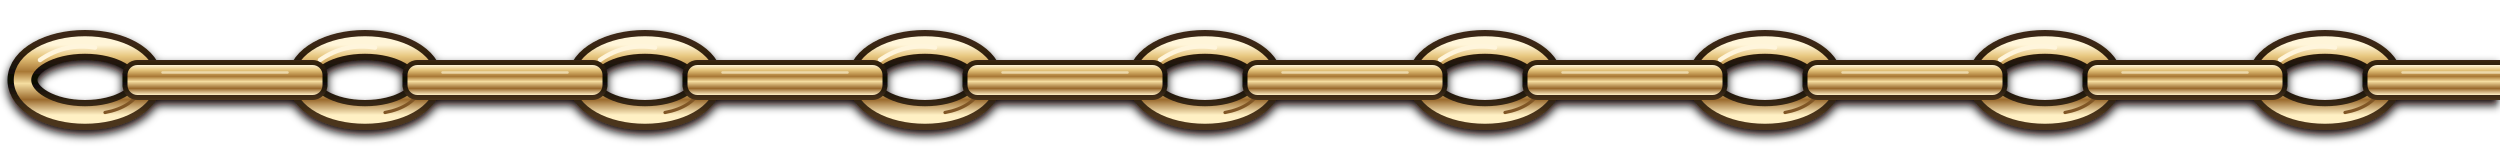
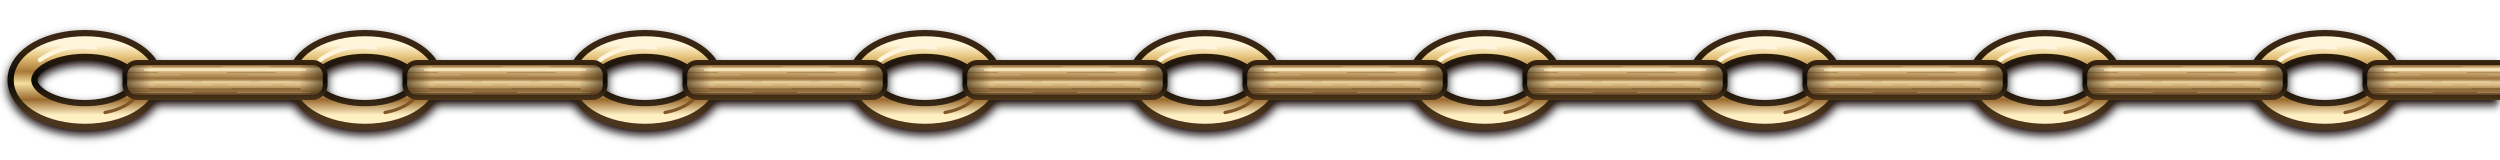
<svg xmlns="http://www.w3.org/2000/svg" width="1000" height="64" viewBox="0 0 1000 64">
  <defs>
    <linearGradient id="metal" x1="0" y1="0" x2="0" y2="1">
      <stop stop-color="#fff5d9" />
      <stop offset=".16" stop-color="#e7c77f" />
      <stop offset=".38" stop-color="#a97835" />
      <stop offset=".55" stop-color="#f5dda0" />
      <stop offset=".78" stop-color="#9a6a2d" />
      <stop offset="1" stop-color="#fff0c4" />
    </linearGradient>
    <linearGradient id="dark" x1="0" y1="0" x2="0" y2="1">
      <stop stop-color="#3b2812" />
      <stop offset=".5" stop-color="#090704" />
      <stop offset="1" stop-color="#4b351b" />
    </linearGradient>
+     <linearGradient id="barMetal" x1="0" y1="0" x2="0" y2="1">
+       <stop offset="0" stop-color="#8d642f" />
+       <stop offset=".12" stop-color="#f4dfad" />
+       <stop offset=".28" stop-color="#c6a36a" />
+       <stop offset=".46" stop-color="#9a733d" />
+       <stop offset=".58" stop-color="#e7ce99" />
+       <stop offset=".79" stop-color="#b38d54" />
+       <stop offset="1" stop-color="#63441f" />
+     </linearGradient>
+     <linearGradient id="barEnds" x1="0" y1="0" x2="1" y2="0">
+       <stop offset="0" stop-color="#39250f" stop-opacity=".62" />
+       <stop offset=".12" stop-color="#39250f" stop-opacity="0" />
+       <stop offset=".88" stop-color="#39250f" stop-opacity="0" />
+       <stop offset="1" stop-color="#39250f" stop-opacity=".62" />
+     </linearGradient>
+     <pattern id="barBrush" width="47" height="12" patternUnits="userSpaceOnUse">
+       <path d="M1 2 H19 M24 2 H42 M5 5 H34 M0 8 H12 M16 8 H45 M9 10 H29" stroke="#fff4d4" stroke-width=".35" stroke-opacity=".25" stroke-linecap="round" />
+       <path d="M3 3.4 H30 M18 6.7 H46 M1 9 H20" stroke="#60421e" stroke-width=".45" stroke-opacity=".28" stroke-linecap="round" />
+     </pattern>
  </defs>
  <g filter="drop-shadow(0 2px 2px #080604)">
    <g transform="translate(34 32)">
      <ellipse rx="25" ry="14" fill="none" stroke="url(#dark)" stroke-width="12" />
      <ellipse rx="25" ry="14" fill="none" stroke="url(#metal)" stroke-width="7" />
      <path d="M-18 -8 Q-8 -15 4 -13" fill="none" stroke="#fff5dc" stroke-width="1.8" stroke-linecap="round" />
      <path d="M8 13 Q19 11 23 3" fill="none" stroke="#805726" stroke-width="1.3" stroke-linecap="round" />
    </g>
    <g transform="translate(146 32)">
      <ellipse rx="25" ry="14" fill="none" stroke="url(#dark)" stroke-width="12" />
      <ellipse rx="25" ry="14" fill="none" stroke="url(#metal)" stroke-width="7" />
      <path d="M-18 -8 Q-8 -15 4 -13" fill="none" stroke="#fff5dc" stroke-width="1.8" stroke-linecap="round" />
      <path d="M8 13 Q19 11 23 3" fill="none" stroke="#805726" stroke-width="1.3" stroke-linecap="round" />
    </g>
    <g transform="translate(258 32)">
      <ellipse rx="25" ry="14" fill="none" stroke="url(#dark)" stroke-width="12" />
      <ellipse rx="25" ry="14" fill="none" stroke="url(#metal)" stroke-width="7" />
      <path d="M-18 -8 Q-8 -15 4 -13" fill="none" stroke="#fff5dc" stroke-width="1.8" stroke-linecap="round" />
      <path d="M8 13 Q19 11 23 3" fill="none" stroke="#805726" stroke-width="1.3" stroke-linecap="round" />
    </g>
    <g transform="translate(370 32)">
      <ellipse rx="25" ry="14" fill="none" stroke="url(#dark)" stroke-width="12" />
      <ellipse rx="25" ry="14" fill="none" stroke="url(#metal)" stroke-width="7" />
      <path d="M-18 -8 Q-8 -15 4 -13" fill="none" stroke="#fff5dc" stroke-width="1.8" stroke-linecap="round" />
      <path d="M8 13 Q19 11 23 3" fill="none" stroke="#805726" stroke-width="1.3" stroke-linecap="round" />
    </g>
    <g transform="translate(482 32)">
      <ellipse rx="25" ry="14" fill="none" stroke="url(#dark)" stroke-width="12" />
      <ellipse rx="25" ry="14" fill="none" stroke="url(#metal)" stroke-width="7" />
      <path d="M-18 -8 Q-8 -15 4 -13" fill="none" stroke="#fff5dc" stroke-width="1.8" stroke-linecap="round" />
      <path d="M8 13 Q19 11 23 3" fill="none" stroke="#805726" stroke-width="1.3" stroke-linecap="round" />
    </g>
    <g transform="translate(594 32)">
      <ellipse rx="25" ry="14" fill="none" stroke="url(#dark)" stroke-width="12" />
      <ellipse rx="25" ry="14" fill="none" stroke="url(#metal)" stroke-width="7" />
      <path d="M-18 -8 Q-8 -15 4 -13" fill="none" stroke="#fff5dc" stroke-width="1.8" stroke-linecap="round" />
      <path d="M8 13 Q19 11 23 3" fill="none" stroke="#805726" stroke-width="1.3" stroke-linecap="round" />
    </g>
    <g transform="translate(706 32)">
      <ellipse rx="25" ry="14" fill="none" stroke="url(#dark)" stroke-width="12" />
      <ellipse rx="25" ry="14" fill="none" stroke="url(#metal)" stroke-width="7" />
      <path d="M-18 -8 Q-8 -15 4 -13" fill="none" stroke="#fff5dc" stroke-width="1.8" stroke-linecap="round" />
      <path d="M8 13 Q19 11 23 3" fill="none" stroke="#805726" stroke-width="1.3" stroke-linecap="round" />
    </g>
    <g transform="translate(818 32)">
      <ellipse rx="25" ry="14" fill="none" stroke="url(#dark)" stroke-width="12" />
      <ellipse rx="25" ry="14" fill="none" stroke="url(#metal)" stroke-width="7" />
      <path d="M-18 -8 Q-8 -15 4 -13" fill="none" stroke="#fff5dc" stroke-width="1.8" stroke-linecap="round" />
      <path d="M8 13 Q19 11 23 3" fill="none" stroke="#805726" stroke-width="1.3" stroke-linecap="round" />
    </g>
    <g transform="translate(930 32)">
      <ellipse rx="25" ry="14" fill="none" stroke="url(#dark)" stroke-width="12" />
      <ellipse rx="25" ry="14" fill="none" stroke="url(#metal)" stroke-width="7" />
      <path d="M-18 -8 Q-8 -15 4 -13" fill="none" stroke="#fff5dc" stroke-width="1.8" stroke-linecap="round" />
      <path d="M8 13 Q19 11 23 3" fill="none" stroke="#805726" stroke-width="1.3" stroke-linecap="round" />
    </g>
    <g transform="translate(90 32)">
      <rect x="-41" y="-8" width="82" height="16" rx="6" fill="url(#dark)" />
-       <rect x="-39" y="-6" width="78" height="12" rx="4" fill="url(#metal)" />
-       <path d="M-25 -3 H25" stroke="#fff5d7" stroke-width="1" stroke-linecap="round" opacity=".62" />
+       <rect x="-39" y="-6" width="78" height="12" rx="4" fill="url(#barMetal)" />
+       <rect x="-39" y="-6" width="78" height="12" rx="4" fill="url(#barBrush)" />
+       <rect x="-39" y="-6" width="78" height="12" rx="4" fill="url(#barEnds)" />
+       <path d="M-32 -4 H32" stroke="#fff5d7" stroke-width=".8" stroke-linecap="round" opacity=".53" />
+       <path d="M-30 3.7 H30" stroke="#67451e" stroke-width=".8" stroke-linecap="round" opacity=".45" />
+       <path d="M-28 .6 H-13 M-9 .6 H10 M14 .6 H27" stroke="#fff1cb" stroke-width=".45" stroke-linecap="round" opacity=".31" />
    </g>
    <g transform="translate(202 32)">
      <rect x="-41" y="-8" width="82" height="16" rx="6" fill="url(#dark)" />
-       <rect x="-39" y="-6" width="78" height="12" rx="4" fill="url(#metal)" />
-       <path d="M-25 -3 H25" stroke="#fff5d7" stroke-width="1" stroke-linecap="round" opacity=".62" />
+       <rect x="-39" y="-6" width="78" height="12" rx="4" fill="url(#barMetal)" />
+       <rect x="-39" y="-6" width="78" height="12" rx="4" fill="url(#barBrush)" />
+       <rect x="-39" y="-6" width="78" height="12" rx="4" fill="url(#barEnds)" />
+       <path d="M-32 -4 H32" stroke="#fff5d7" stroke-width=".8" stroke-linecap="round" opacity=".53" />
+       <path d="M-30 3.7 H30" stroke="#67451e" stroke-width=".8" stroke-linecap="round" opacity=".45" />
+       <path d="M-28 .6 H-13 M-9 .6 H10 M14 .6 H27" stroke="#fff1cb" stroke-width=".45" stroke-linecap="round" opacity=".31" />
    </g>
    <g transform="translate(314 32)">
      <rect x="-41" y="-8" width="82" height="16" rx="6" fill="url(#dark)" />
-       <rect x="-39" y="-6" width="78" height="12" rx="4" fill="url(#metal)" />
-       <path d="M-25 -3 H25" stroke="#fff5d7" stroke-width="1" stroke-linecap="round" opacity=".62" />
+       <rect x="-39" y="-6" width="78" height="12" rx="4" fill="url(#barMetal)" />
+       <rect x="-39" y="-6" width="78" height="12" rx="4" fill="url(#barBrush)" />
+       <rect x="-39" y="-6" width="78" height="12" rx="4" fill="url(#barEnds)" />
+       <path d="M-32 -4 H32" stroke="#fff5d7" stroke-width=".8" stroke-linecap="round" opacity=".53" />
+       <path d="M-30 3.7 H30" stroke="#67451e" stroke-width=".8" stroke-linecap="round" opacity=".45" />
+       <path d="M-28 .6 H-13 M-9 .6 H10 M14 .6 H27" stroke="#fff1cb" stroke-width=".45" stroke-linecap="round" opacity=".31" />
    </g>
    <g transform="translate(426 32)">
      <rect x="-41" y="-8" width="82" height="16" rx="6" fill="url(#dark)" />
-       <rect x="-39" y="-6" width="78" height="12" rx="4" fill="url(#metal)" />
-       <path d="M-25 -3 H25" stroke="#fff5d7" stroke-width="1" stroke-linecap="round" opacity=".62" />
+       <rect x="-39" y="-6" width="78" height="12" rx="4" fill="url(#barMetal)" />
+       <rect x="-39" y="-6" width="78" height="12" rx="4" fill="url(#barBrush)" />
+       <rect x="-39" y="-6" width="78" height="12" rx="4" fill="url(#barEnds)" />
+       <path d="M-32 -4 H32" stroke="#fff5d7" stroke-width=".8" stroke-linecap="round" opacity=".53" />
+       <path d="M-30 3.7 H30" stroke="#67451e" stroke-width=".8" stroke-linecap="round" opacity=".45" />
+       <path d="M-28 .6 H-13 M-9 .6 H10 M14 .6 H27" stroke="#fff1cb" stroke-width=".45" stroke-linecap="round" opacity=".31" />
    </g>
    <g transform="translate(538 32)">
      <rect x="-41" y="-8" width="82" height="16" rx="6" fill="url(#dark)" />
-       <rect x="-39" y="-6" width="78" height="12" rx="4" fill="url(#metal)" />
-       <path d="M-25 -3 H25" stroke="#fff5d7" stroke-width="1" stroke-linecap="round" opacity=".62" />
+       <rect x="-39" y="-6" width="78" height="12" rx="4" fill="url(#barMetal)" />
+       <rect x="-39" y="-6" width="78" height="12" rx="4" fill="url(#barBrush)" />
+       <rect x="-39" y="-6" width="78" height="12" rx="4" fill="url(#barEnds)" />
+       <path d="M-32 -4 H32" stroke="#fff5d7" stroke-width=".8" stroke-linecap="round" opacity=".53" />
+       <path d="M-30 3.7 H30" stroke="#67451e" stroke-width=".8" stroke-linecap="round" opacity=".45" />
+       <path d="M-28 .6 H-13 M-9 .6 H10 M14 .6 H27" stroke="#fff1cb" stroke-width=".45" stroke-linecap="round" opacity=".31" />
    </g>
    <g transform="translate(650 32)">
      <rect x="-41" y="-8" width="82" height="16" rx="6" fill="url(#dark)" />
-       <rect x="-39" y="-6" width="78" height="12" rx="4" fill="url(#metal)" />
-       <path d="M-25 -3 H25" stroke="#fff5d7" stroke-width="1" stroke-linecap="round" opacity=".62" />
+       <rect x="-39" y="-6" width="78" height="12" rx="4" fill="url(#barMetal)" />
+       <rect x="-39" y="-6" width="78" height="12" rx="4" fill="url(#barBrush)" />
+       <rect x="-39" y="-6" width="78" height="12" rx="4" fill="url(#barEnds)" />
+       <path d="M-32 -4 H32" stroke="#fff5d7" stroke-width=".8" stroke-linecap="round" opacity=".53" />
+       <path d="M-30 3.7 H30" stroke="#67451e" stroke-width=".8" stroke-linecap="round" opacity=".45" />
+       <path d="M-28 .6 H-13 M-9 .6 H10 M14 .6 H27" stroke="#fff1cb" stroke-width=".45" stroke-linecap="round" opacity=".31" />
    </g>
    <g transform="translate(762 32)">
      <rect x="-41" y="-8" width="82" height="16" rx="6" fill="url(#dark)" />
-       <rect x="-39" y="-6" width="78" height="12" rx="4" fill="url(#metal)" />
-       <path d="M-25 -3 H25" stroke="#fff5d7" stroke-width="1" stroke-linecap="round" opacity=".62" />
+       <rect x="-39" y="-6" width="78" height="12" rx="4" fill="url(#barMetal)" />
+       <rect x="-39" y="-6" width="78" height="12" rx="4" fill="url(#barBrush)" />
+       <rect x="-39" y="-6" width="78" height="12" rx="4" fill="url(#barEnds)" />
+       <path d="M-32 -4 H32" stroke="#fff5d7" stroke-width=".8" stroke-linecap="round" opacity=".53" />
+       <path d="M-30 3.7 H30" stroke="#67451e" stroke-width=".8" stroke-linecap="round" opacity=".45" />
+       <path d="M-28 .6 H-13 M-9 .6 H10 M14 .6 H27" stroke="#fff1cb" stroke-width=".45" stroke-linecap="round" opacity=".31" />
    </g>
    <g transform="translate(874 32)">
      <rect x="-41" y="-8" width="82" height="16" rx="6" fill="url(#dark)" />
-       <rect x="-39" y="-6" width="78" height="12" rx="4" fill="url(#metal)" />
-       <path d="M-25 -3 H25" stroke="#fff5d7" stroke-width="1" stroke-linecap="round" opacity=".62" />
+       <rect x="-39" y="-6" width="78" height="12" rx="4" fill="url(#barMetal)" />
+       <rect x="-39" y="-6" width="78" height="12" rx="4" fill="url(#barBrush)" />
+       <rect x="-39" y="-6" width="78" height="12" rx="4" fill="url(#barEnds)" />
+       <path d="M-32 -4 H32" stroke="#fff5d7" stroke-width=".8" stroke-linecap="round" opacity=".53" />
+       <path d="M-30 3.7 H30" stroke="#67451e" stroke-width=".8" stroke-linecap="round" opacity=".45" />
+       <path d="M-28 .6 H-13 M-9 .6 H10 M14 .6 H27" stroke="#fff1cb" stroke-width=".45" stroke-linecap="round" opacity=".31" />
    </g>
    <g transform="translate(986 32)">
      <rect x="-41" y="-8" width="82" height="16" rx="6" fill="url(#dark)" />
-       <rect x="-39" y="-6" width="78" height="12" rx="4" fill="url(#metal)" />
-       <path d="M-25 -3 H25" stroke="#fff5d7" stroke-width="1" stroke-linecap="round" opacity=".62" />
+       <rect x="-39" y="-6" width="78" height="12" rx="4" fill="url(#barMetal)" />
+       <rect x="-39" y="-6" width="78" height="12" rx="4" fill="url(#barBrush)" />
+       <rect x="-39" y="-6" width="78" height="12" rx="4" fill="url(#barEnds)" />
+       <path d="M-32 -4 H32" stroke="#fff5d7" stroke-width=".8" stroke-linecap="round" opacity=".53" />
+       <path d="M-30 3.7 H30" stroke="#67451e" stroke-width=".8" stroke-linecap="round" opacity=".45" />
+       <path d="M-28 .6 H-13 M-9 .6 H10 M14 .6 H27" stroke="#fff1cb" stroke-width=".45" stroke-linecap="round" opacity=".31" />
    </g>
  </g>
</svg>
